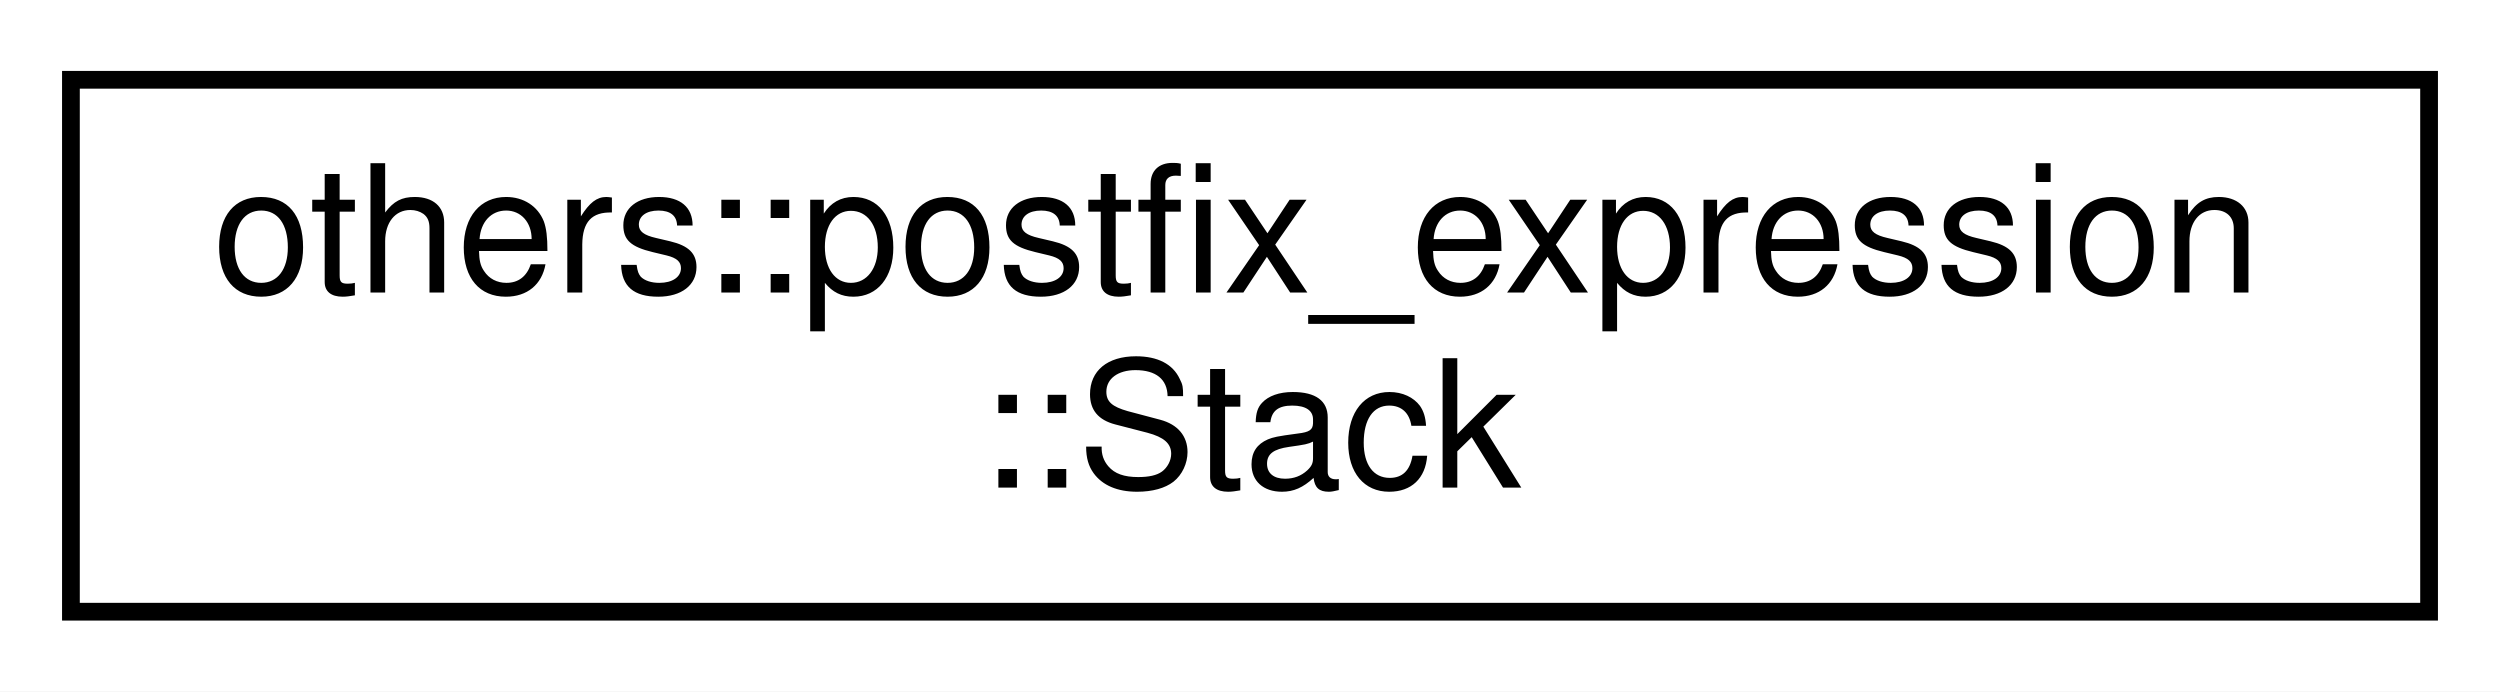
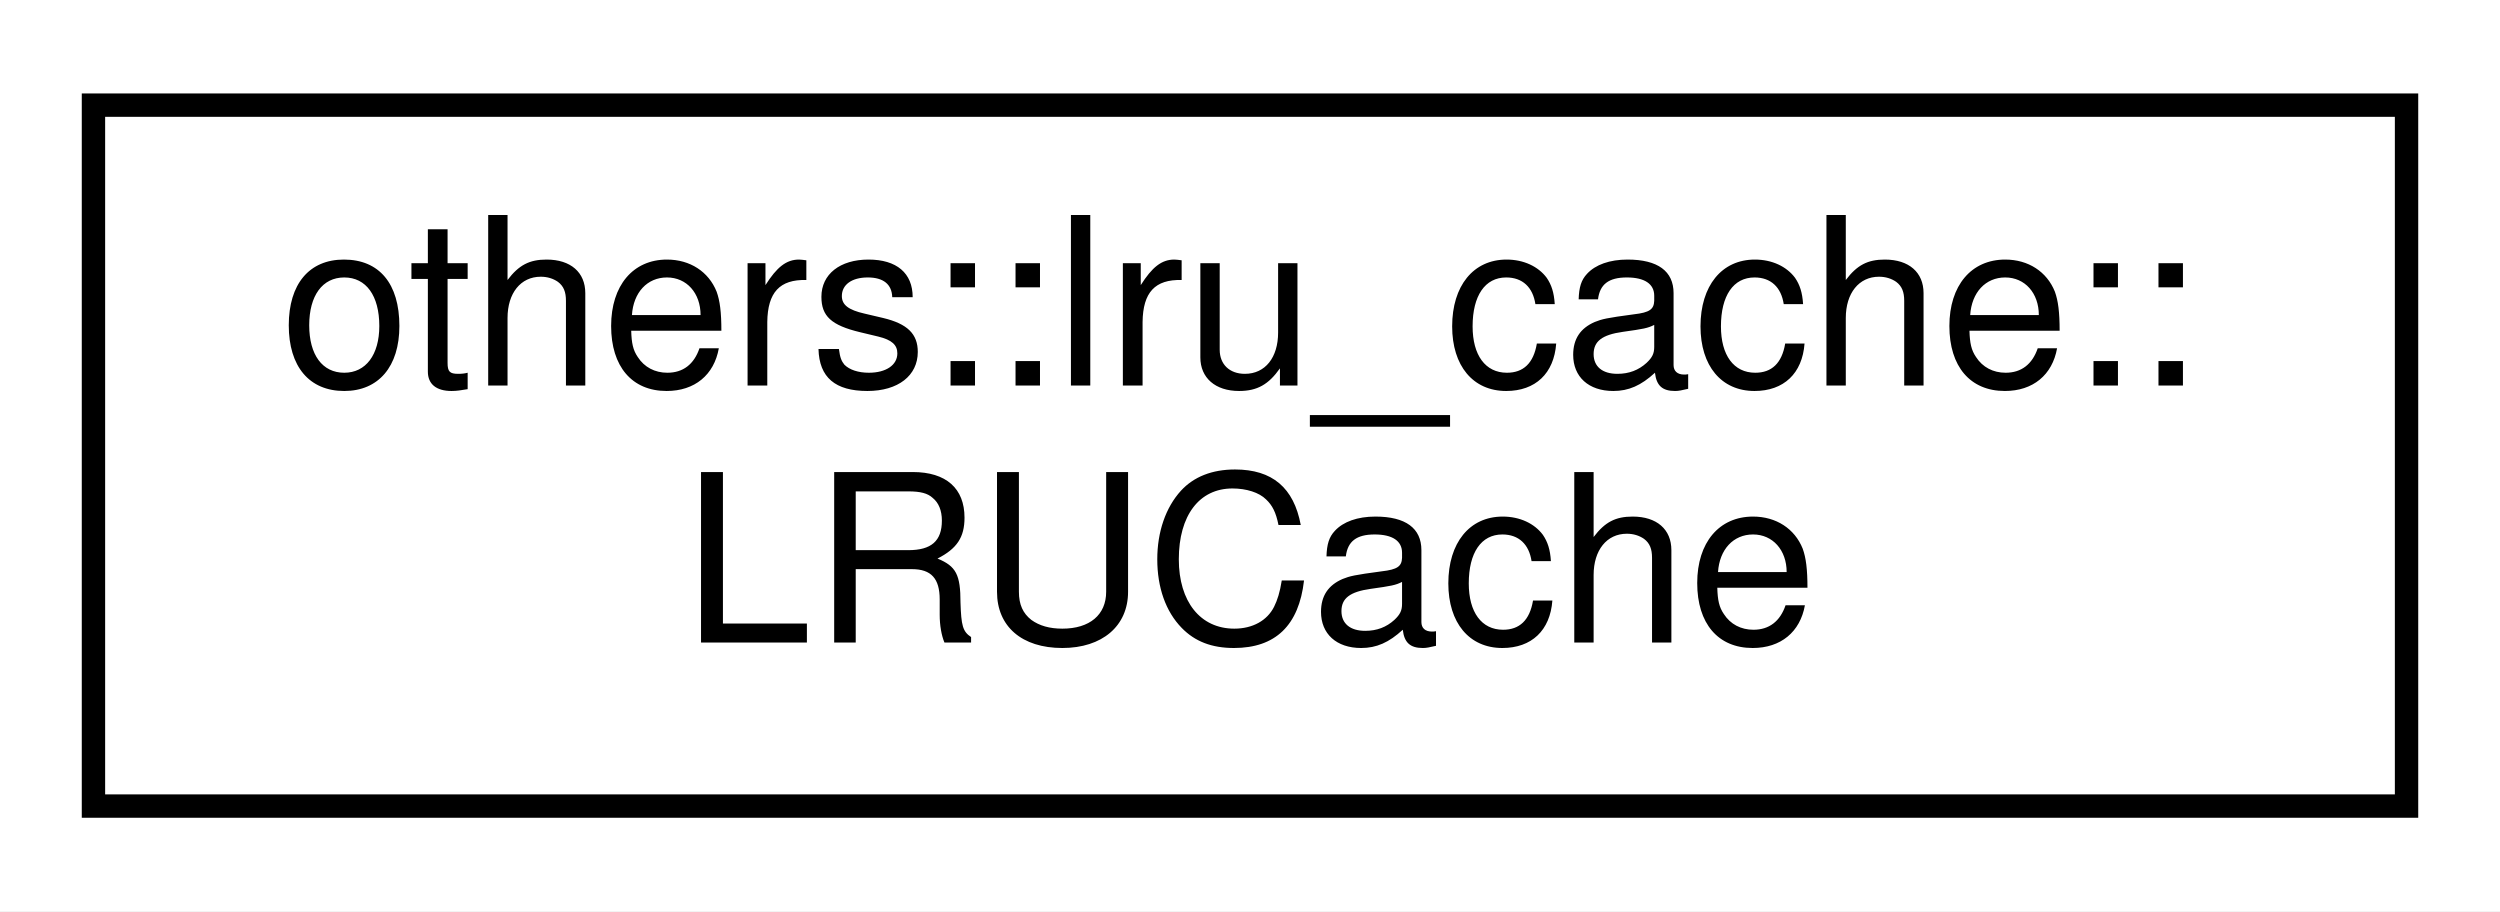
- <svg xmlns="http://www.w3.org/2000/svg" xmlns:xlink="http://www.w3.org/1999/xlink" width="141pt" height="39pt" viewBox="0.00 0.00 141.00 39.00">
+ <svg xmlns="http://www.w3.org/2000/svg" xmlns:xlink="http://www.w3.org/1999/xlink" width="107pt" height="39pt" viewBox="0.00 0.00 107.00 39.00">
  <g id="graph0" class="graph" transform="scale(1 1) rotate(0) translate(4 35)">
-     <polygon fill="white" stroke="transparent" points="-4,4 -4,-35 137,-35 137,4 -4,4" />
+     <polygon fill="white" stroke="transparent" points="-4,4 -4,-35 103,-35 103,4 -4,4" />
    <g id="node1" class="node">
      <g id="a_node1">
-         <a xlink:href="d5/d8a/classothers_1_1postfix__expression_1_1_stack.html" target="_top" xlink:title="Creates an array to be used as stack for storing values.">
-           <polygon fill="white" stroke="black" points="0,-0.5 0,-30.5 133,-30.5 133,-0.5 0,-0.5" />
-           <text text-anchor="start" x="8" y="-18.5" font-family="Helvetica,sans-Serif" font-size="10.00">others::postfix_expression</text>
-           <text text-anchor="middle" x="66.5" y="-7.5" font-family="Helvetica,sans-Serif" font-size="10.00">::Stack</text>
+         <a xlink:href="d6/dae/classothers_1_1lru__cache_1_1_l_r_u_cache.html" target="_top" xlink:title="LRU cache class.">
+           <polygon fill="white" stroke="black" points="0,-0.5 0,-30.5 99,-30.5 99,-0.5 0,-0.5" />
+           <text text-anchor="start" x="8" y="-18.5" font-family="Helvetica,sans-Serif" font-size="10.00">others::lru_cache::</text>
+           <text text-anchor="middle" x="49.5" y="-7.5" font-family="Helvetica,sans-Serif" font-size="10.00">LRUCache</text>
        </a>
      </g>
    </g>
  </g>
</svg>
